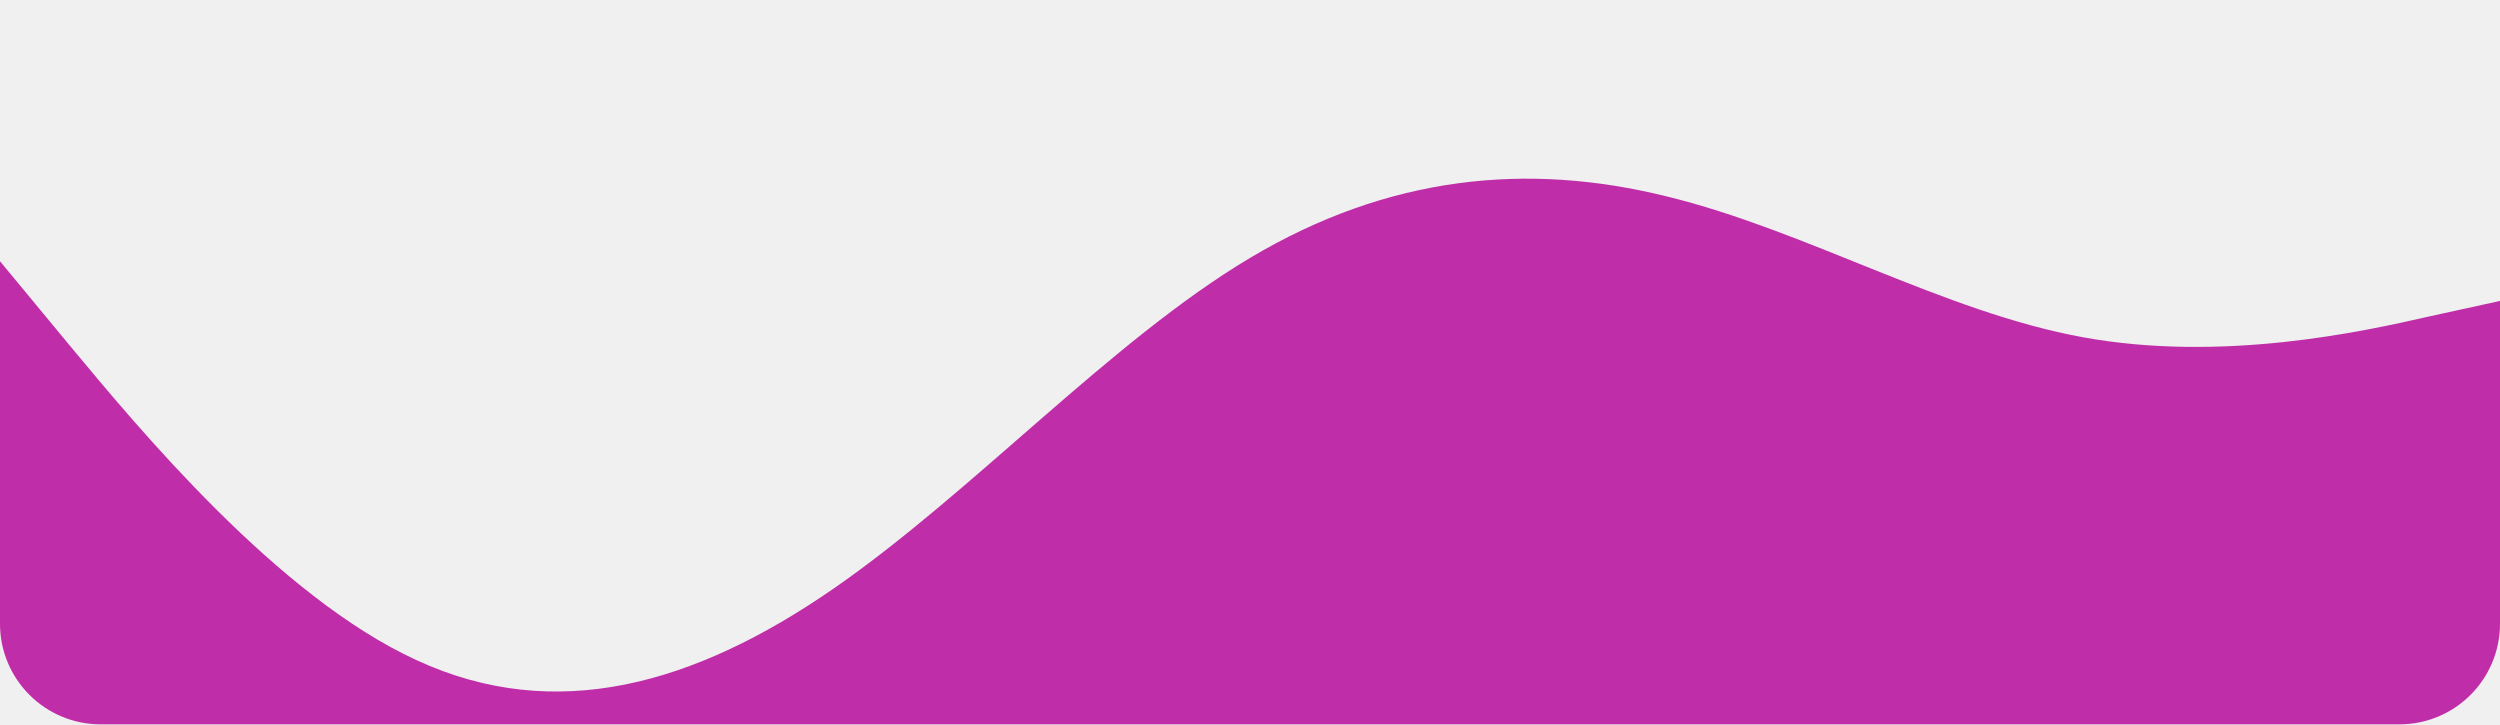
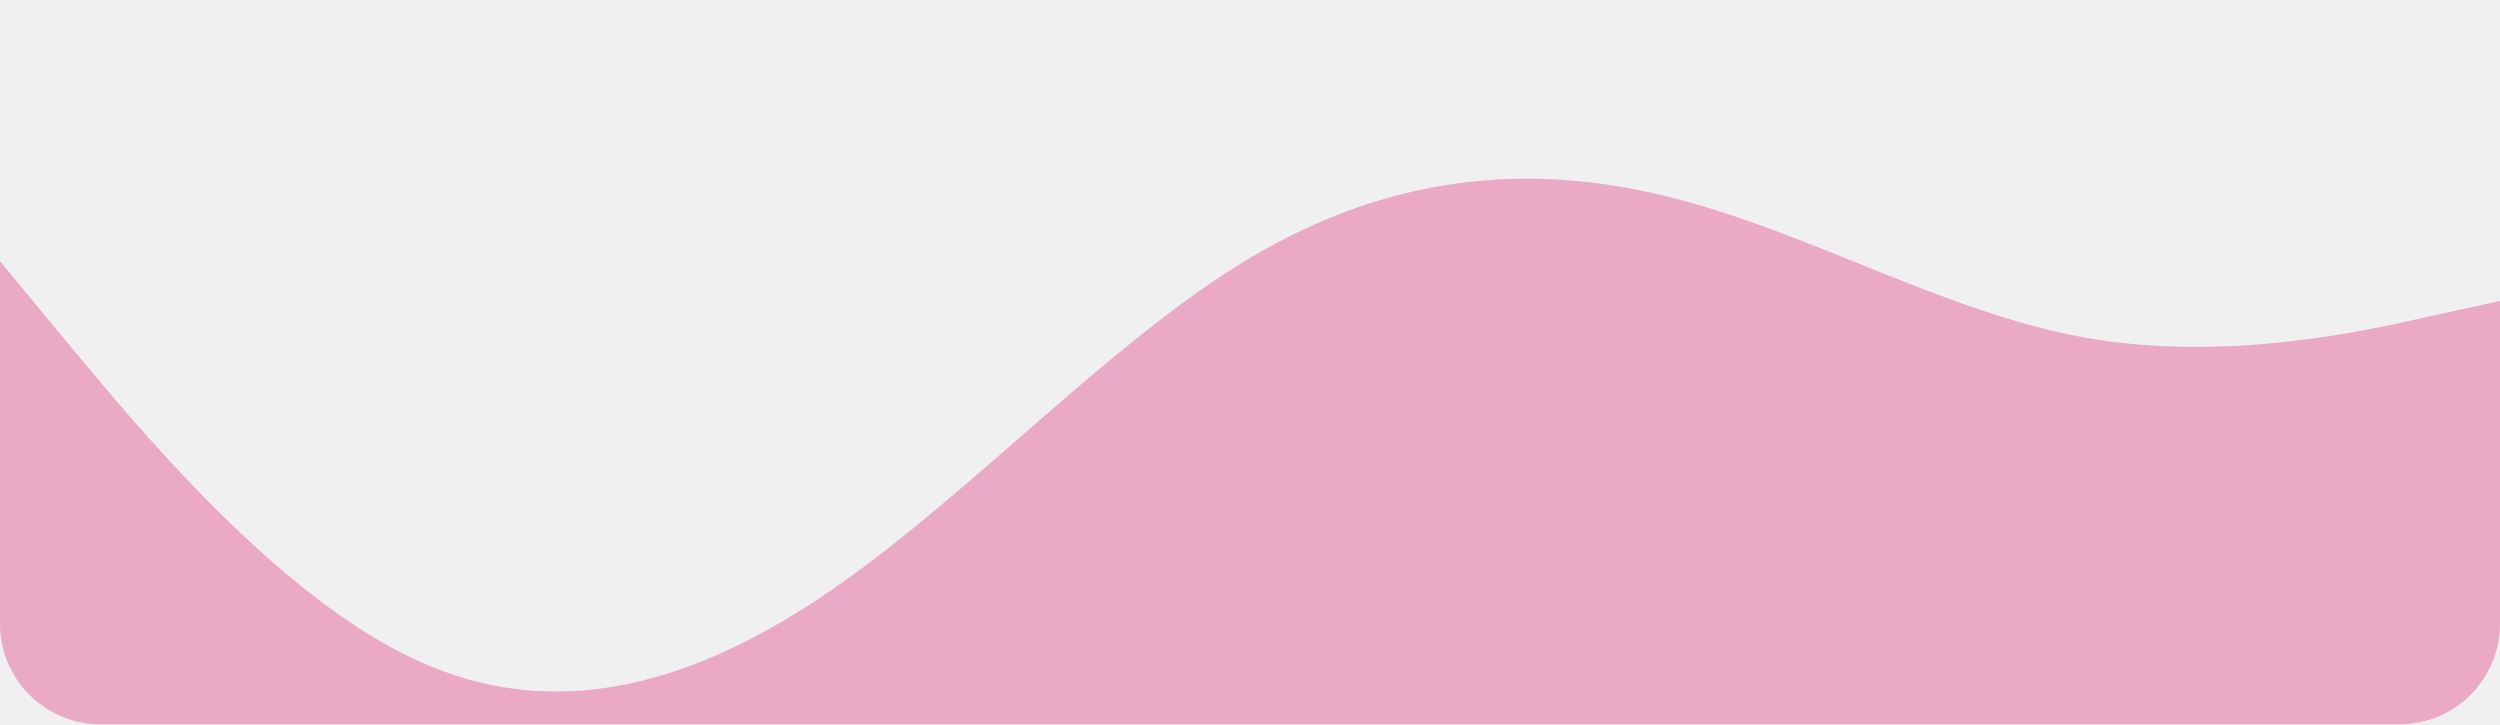
<svg xmlns="http://www.w3.org/2000/svg" width="497" height="144" viewBox="0 0 497 144" fill="none">
  <g clip-path="url(#clip0_48_100)">
-     <path d="M0 51.935L13.823 68.639C27.594 85.213 55.239 118.622 82.833 131.249C110.427 144.008 138.073 136.116 165.667 117.044C193.261 97.971 220.906 67.719 248.5 51.277C276.094 34.835 303.74 32.205 331.333 39.044C358.927 45.753 386.573 62.063 414.167 67.061C441.761 72.059 469.406 66.009 483.177 62.852L497 59.827V179.522H483.177C469.406 179.522 441.761 179.522 414.167 179.522C386.573 179.522 358.927 179.522 331.333 179.522C303.74 179.522 276.094 179.522 248.5 179.522C220.906 179.522 193.261 179.522 165.667 179.522C138.073 179.522 110.427 179.522 82.833 179.522C55.239 179.522 27.594 179.522 13.823 179.522H0V51.935Z" fill="#C02DA9" />
+     <path d="M0 51.935L13.823 68.639C27.594 85.213 55.239 118.622 82.833 131.249C110.427 144.008 138.073 136.116 165.667 117.044C193.261 97.971 220.906 67.719 248.5 51.277C276.094 34.835 303.74 32.205 331.333 39.044C358.927 45.753 386.573 62.063 414.167 67.061C441.761 72.059 469.406 66.009 483.177 62.852L497 59.827V179.522H483.177C469.406 179.522 441.761 179.522 414.167 179.522C386.573 179.522 358.927 179.522 331.333 179.522C303.74 179.522 276.094 179.522 248.5 179.522C220.906 179.522 193.261 179.522 165.667 179.522C138.073 179.522 110.427 179.522 82.833 179.522C55.239 179.522 27.594 179.522 13.823 179.522H0V51.935Z" fill="#EAAAC5" />
  </g>
  <defs>
    <clipPath id="clip0_48_100">
      <rect width="497" height="144" rx="20" fill="white" />
    </clipPath>
  </defs>
</svg>
